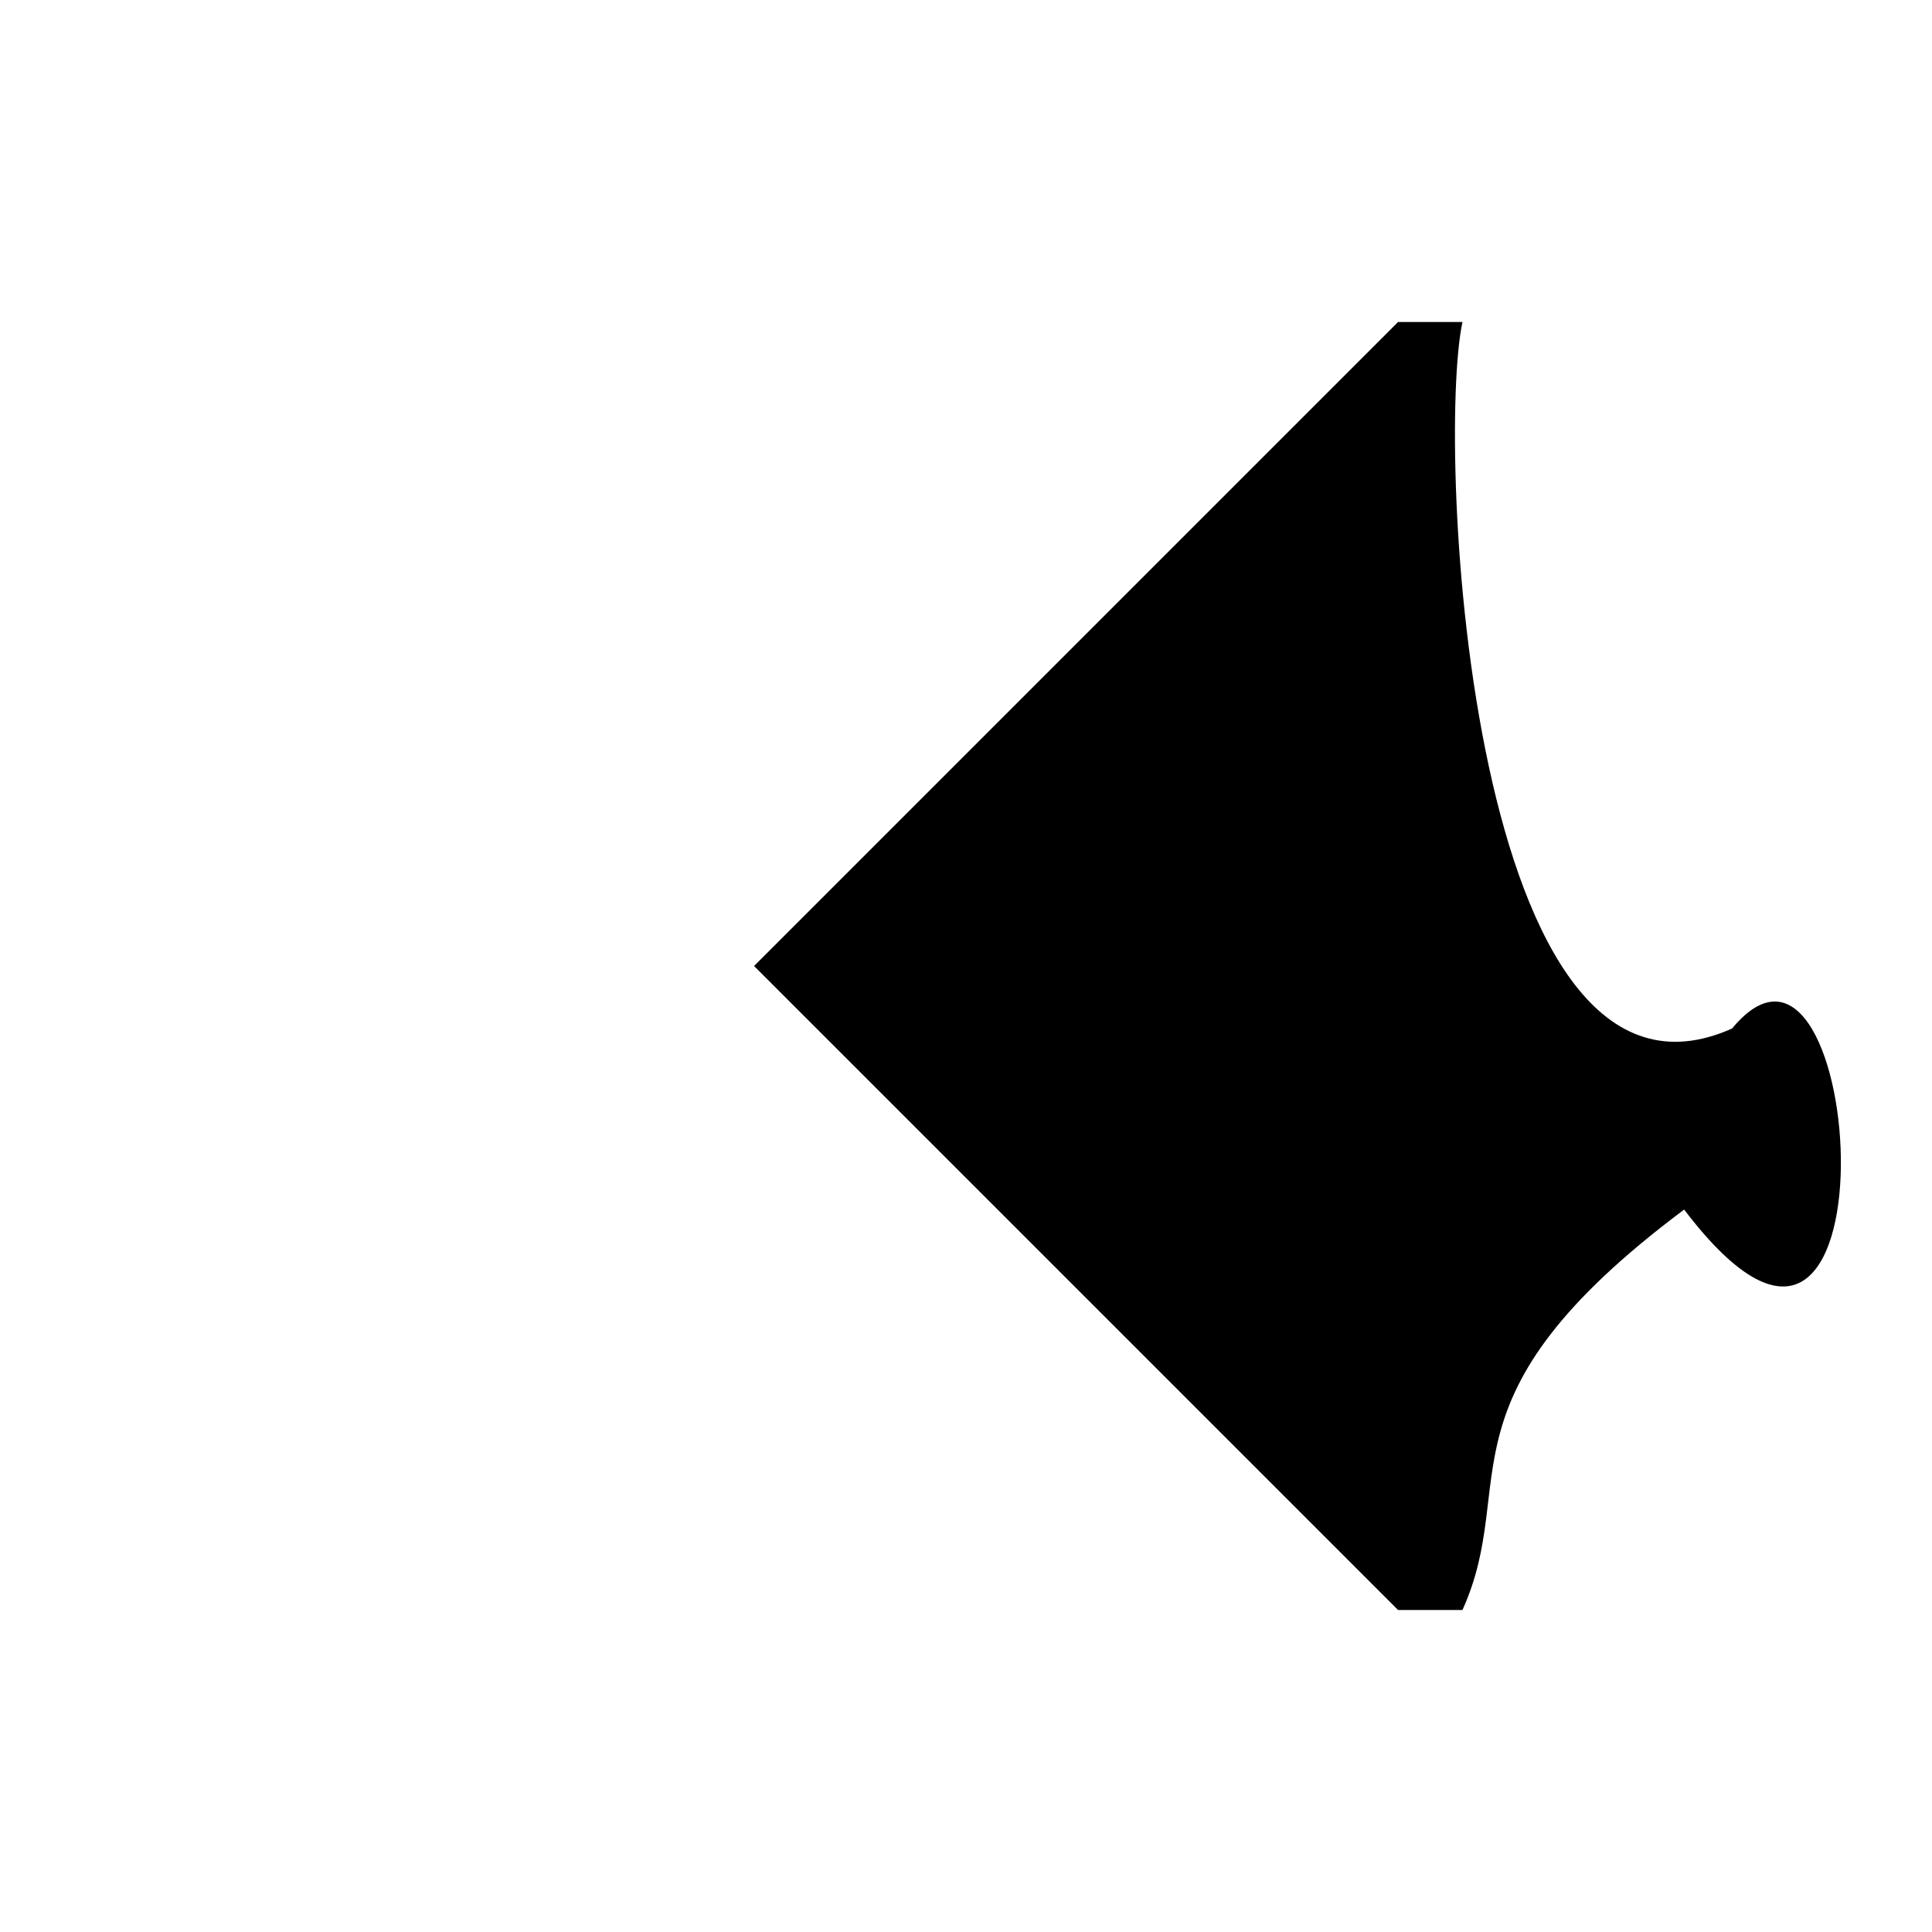
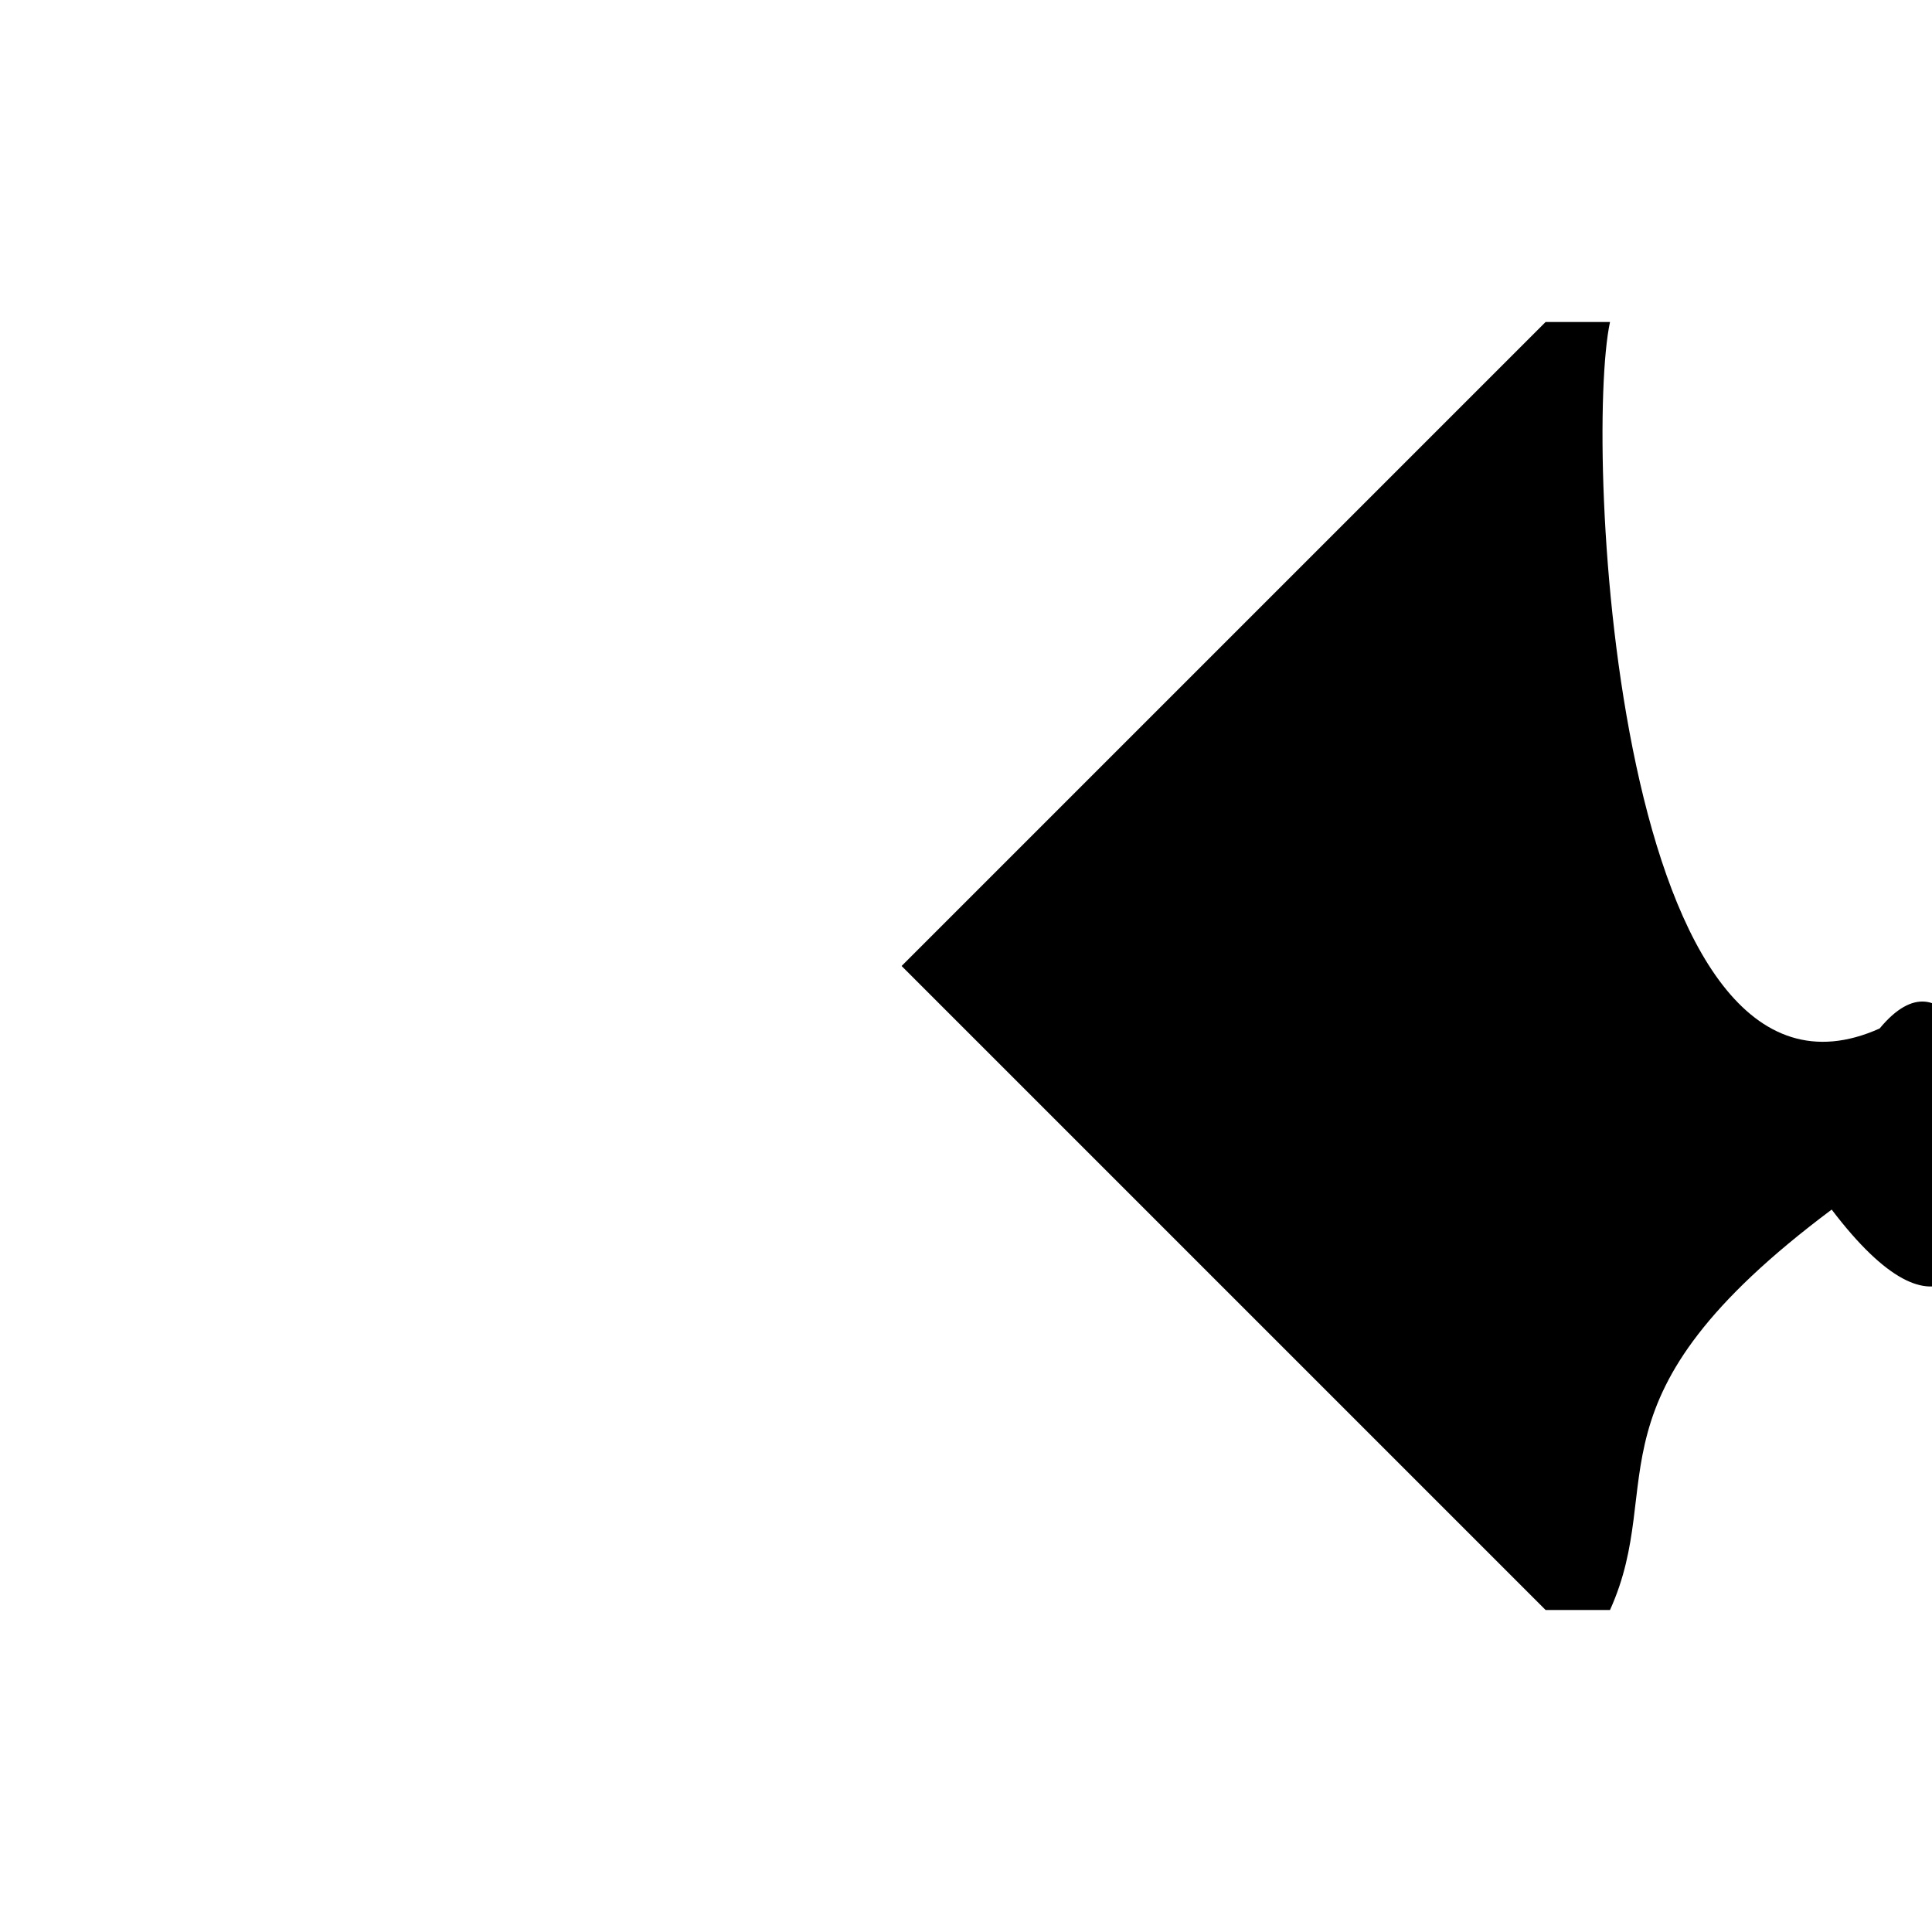
<svg xmlns="http://www.w3.org/2000/svg" version="1.0" width="150" height="150" id="svg2">
  <defs id="defs4">
    </defs>
-   <path style="fill:#000000;fill-opacity:1;stroke:none;stroke-width:2;stroke-linecap:round;stroke-linejoin:round;stroke-miterlimit:4;stroke-opacity:1" id="path2492" d="M 58.545,75 L 108.545,25 L 113.545,25 C 111.496,34.583 114.048,89.005 134.478,79.852 C 144.89,67.281 147.831,116.384 130.756,93.911 C 111.083,108.628 118.059,115.019 113.545,125 L 108.545,125 L 58.545,75 z" />
+   <path d="M 70,75 L 120,25 L 125,25 C 122.951,34.583 125.503,89.005 145.933,79.852 C 156.345,67.281 159.286,116.384 142.211,93.911 C 122.539,108.628 129.514,115.019 125,125 L 120,125 L 70,75 z " style="fill:#000000;fill-opacity:1;stroke:none;stroke-width:2;stroke-linecap:round;stroke-linejoin:round;stroke-miterlimit:4;stroke-opacity:1" id="path2492" />
</svg>
